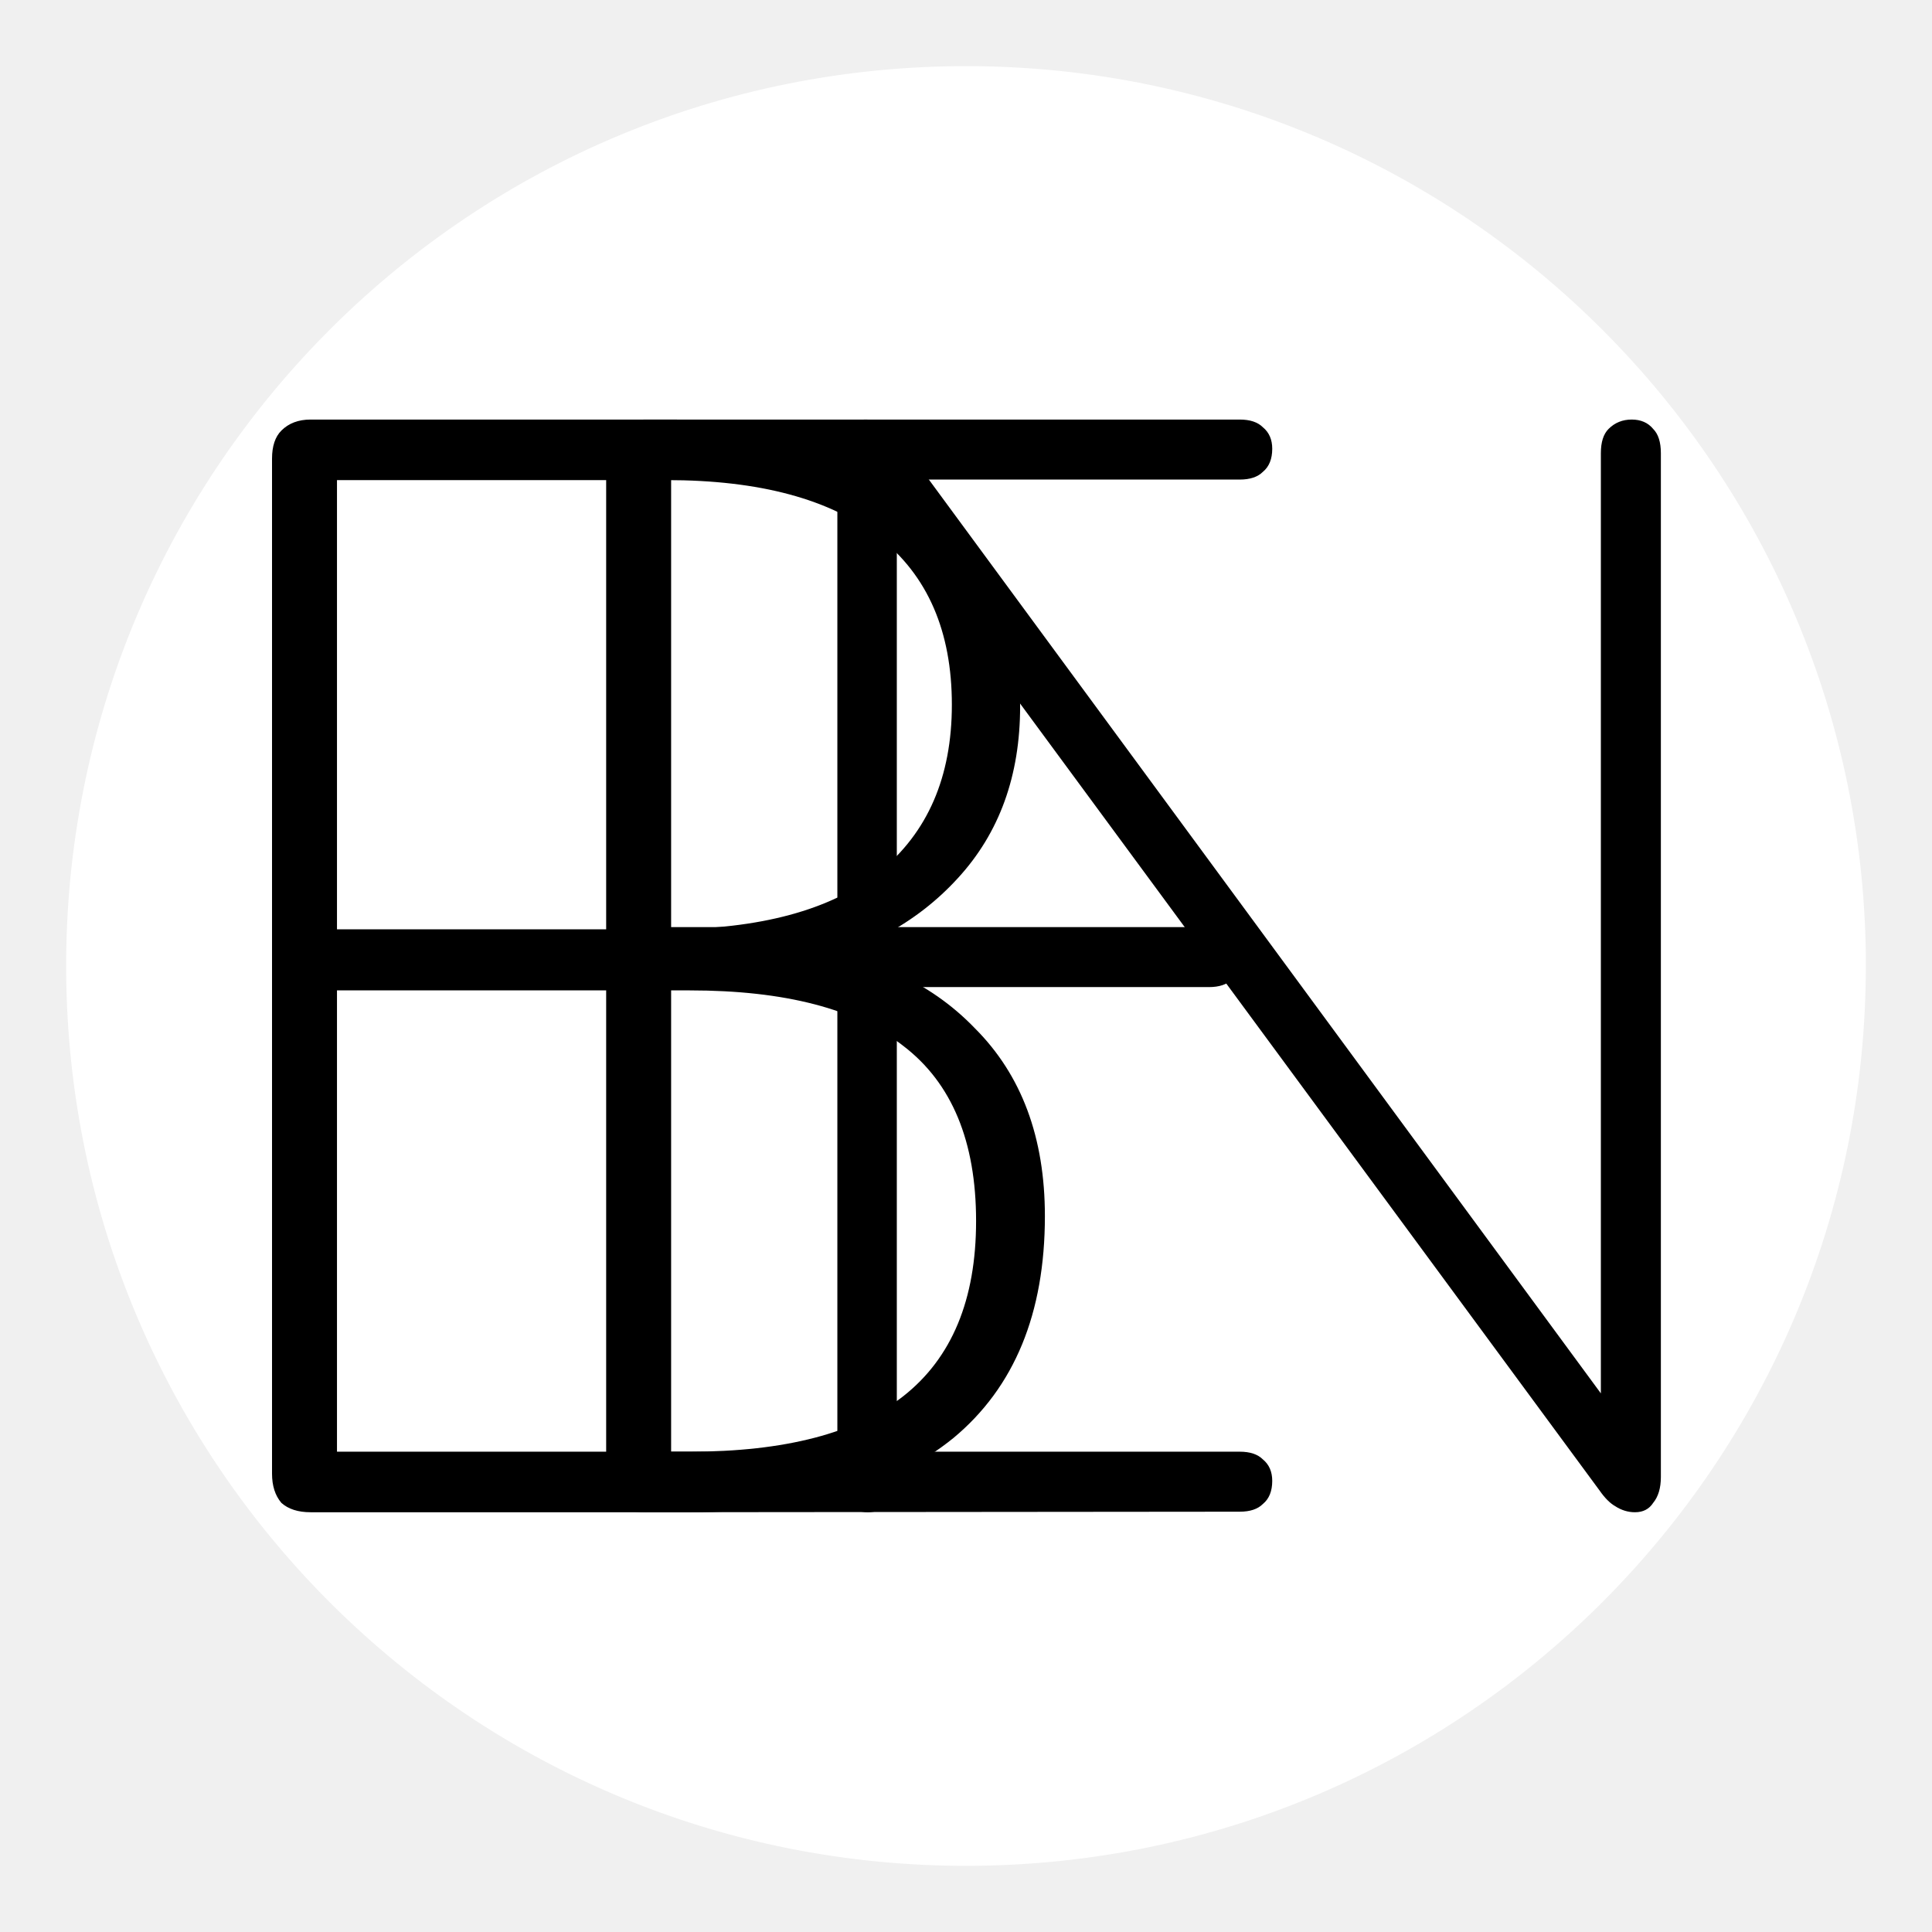
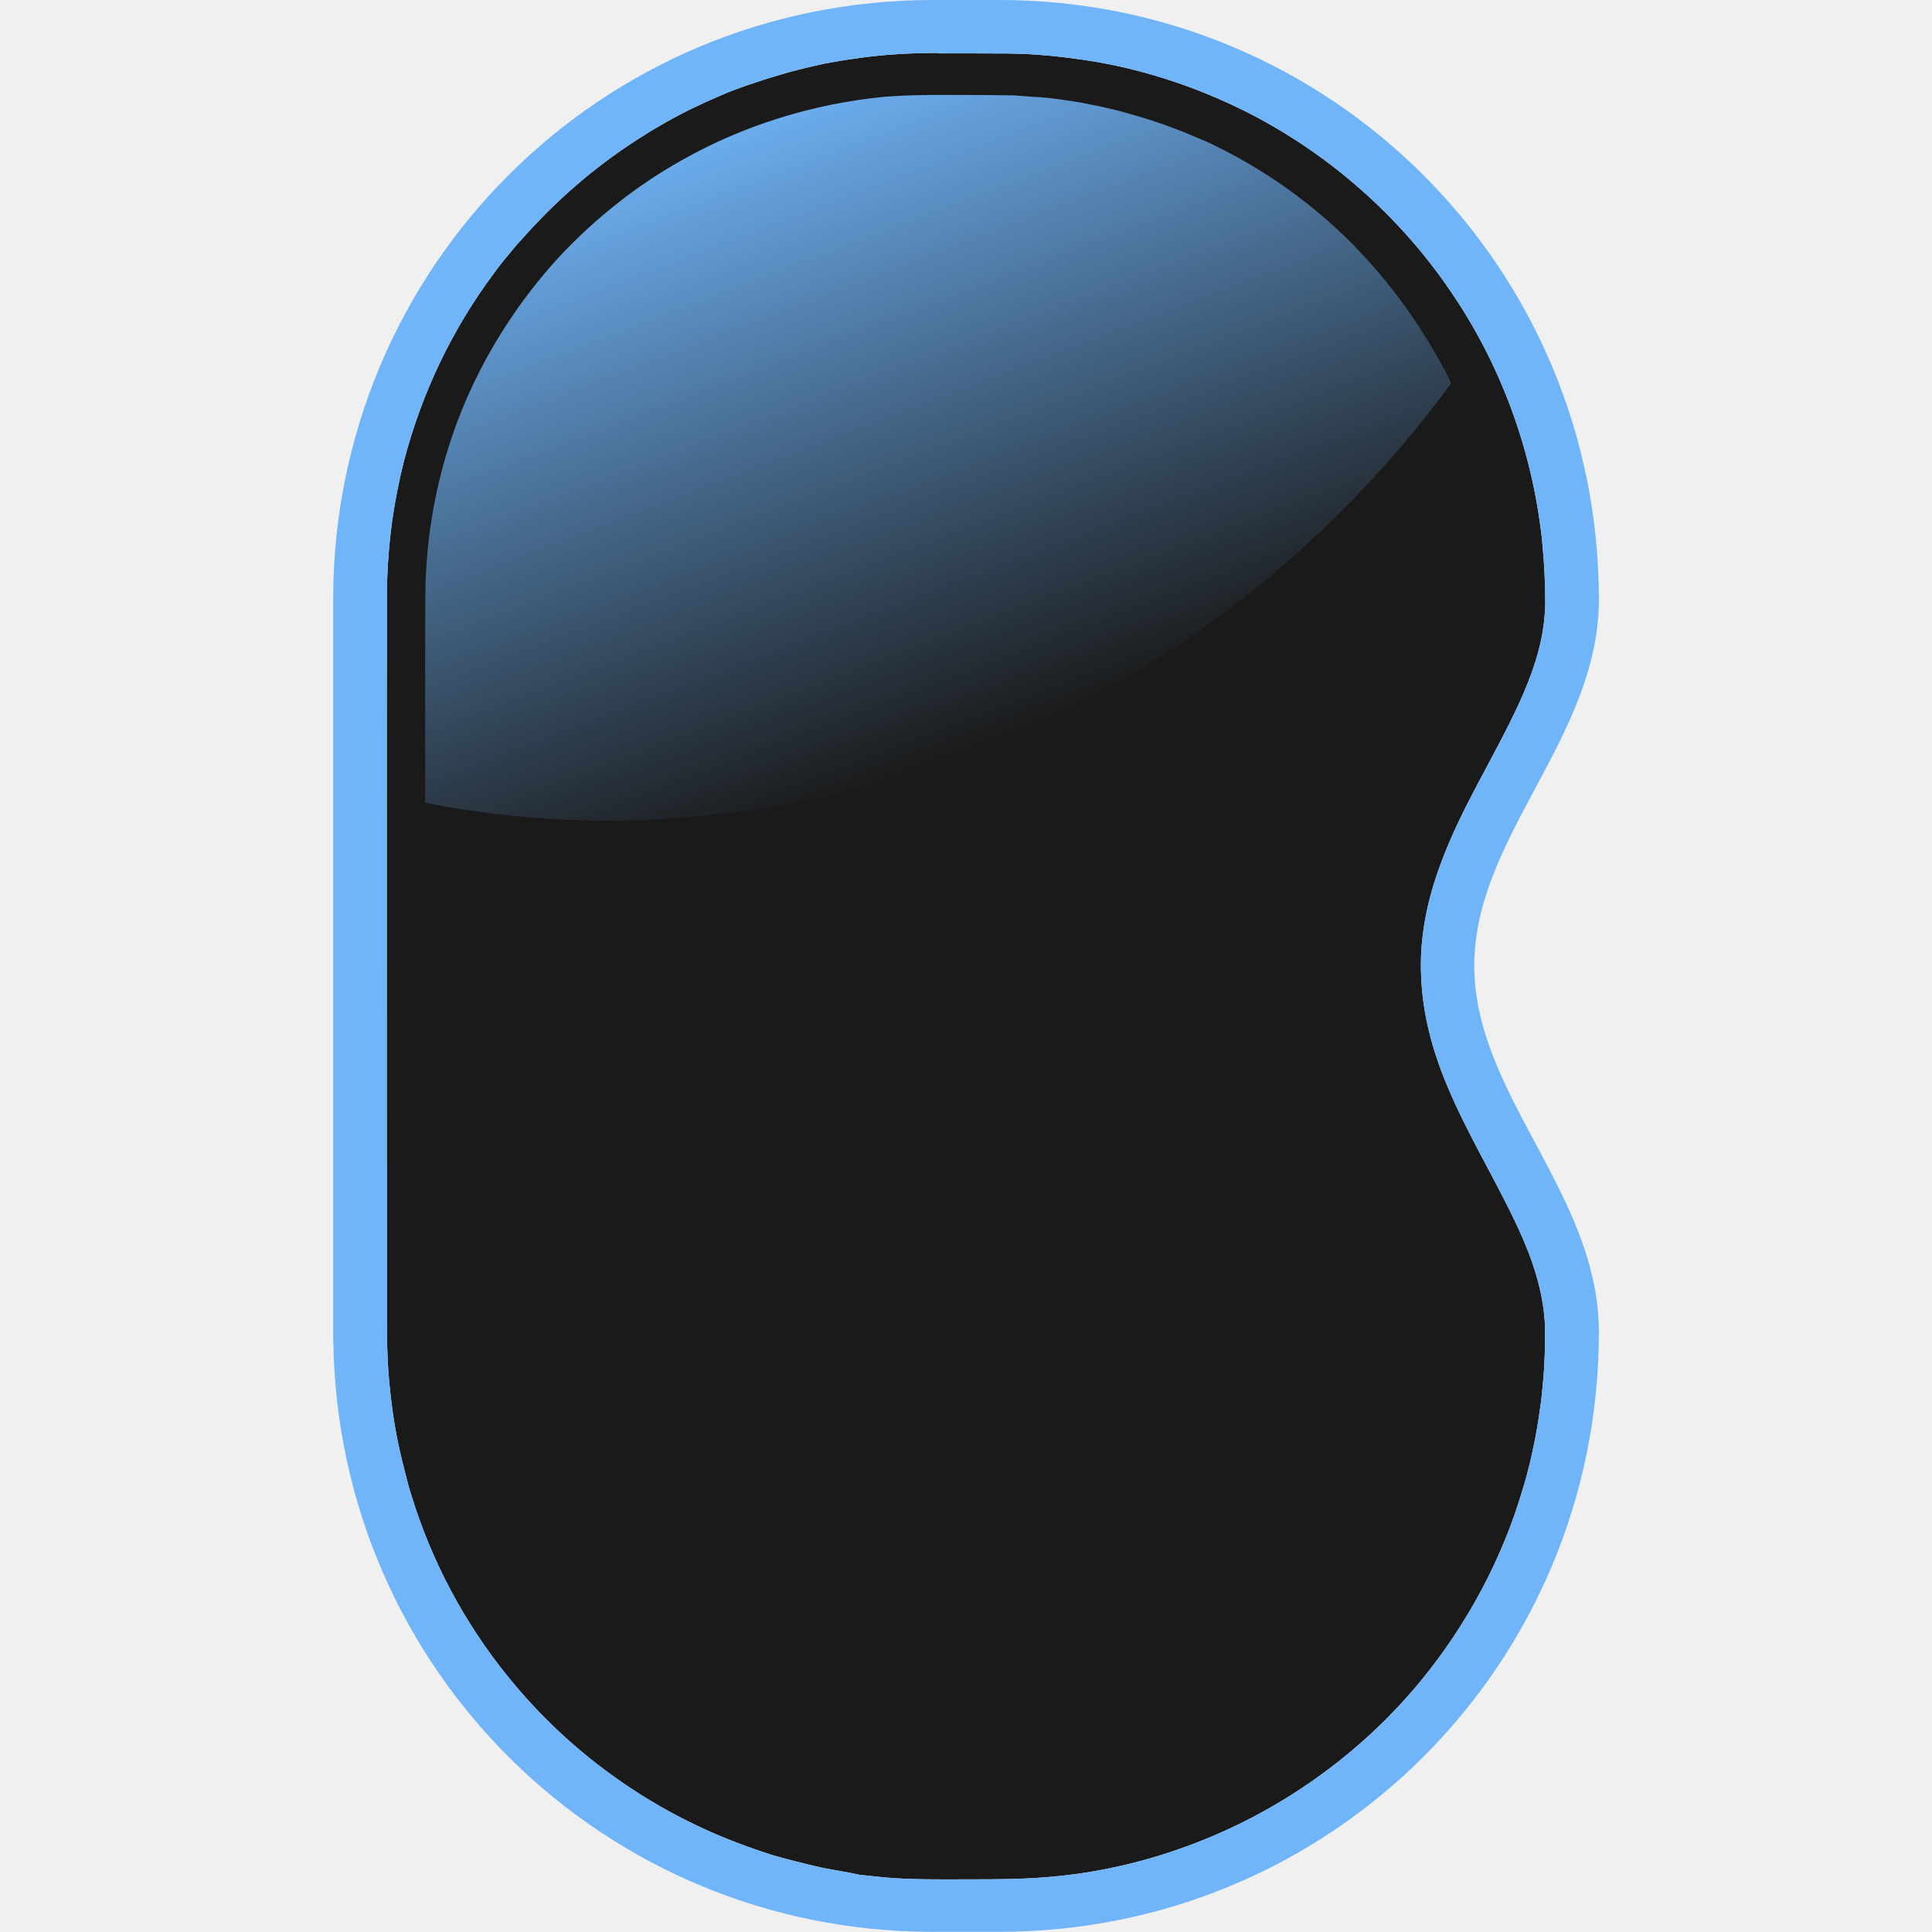
- <svg xmlns="http://www.w3.org/2000/svg" width="128" height="128" viewBox="0 0 33.867 33.867" version="1.1" id="svg5">
+ <svg xmlns="http://www.w3.org/2000/svg" xmlns:xlink="http://www.w3.org/1999/xlink" width="128" height="128" viewBox="0 0 33.867 33.867" version="1.1" id="svg5">
  <defs id="defs2">
-     </defs>
+     <linearGradient xlink:href="#linearGradient6098" id="linearGradient1512-2" x1="1202.733" y1="448.188" x2="1282.732" y2="658.642" gradientUnits="userSpaceOnUse" gradientTransform="matrix(0.00683989,0,0,0.00683989,-6.646952,-2.856092)" />
+     <linearGradient id="linearGradient6098">
+       <stop style="stop-color:#70b5fa;stop-opacity:1;" offset="0" id="stop6094" />
+       <stop style="stop-color:#70b5fa;stop-opacity:0;" offset="1" id="stop6096" />
+     </linearGradient>
+   </defs>
  <g id="layer1">
-     <path style="fill:#ffffff;fill-opacity:1;stroke:none;stroke-width:2.319;stroke-dasharray:none;stroke-opacity:1" d="M 16.787,1.16 A 15.774,15.774 0 0 0 1.16,17.034 15.774,15.774 0 0 0 16.984,32.707 15.774,15.774 0 0 0 32.707,16.933 V 16.737 A 15.774,15.774 0 0 0 16.787,1.16 Z" id="path297" />
-     <g id="g1353" transform="matrix(9.649496,0,0,9.649496,-3.491441,-3.491424)" style="fill:#000000">
-       <g aria-label="B" id="text247" style="font-weight:bold;font-size:2.815px;font-family:Nunito;-inkscape-font-specification:'Nunito Bold';fill:#000000;stroke:#ffffff;stroke-width:0.352">
-         <path d="m 0.926,3.109 q -0.034,0 -0.053,-0.017 -0.017,-0.02 -0.017,-0.053 V 1.195 q 0,-0.034 0.017,-0.051 0.02,-0.02 0.053,-0.02 H 1.582 q 0.203,0 0.343,0.062 0.141,0.059 0.214,0.175 0.076,0.115 0.076,0.284 0,0.189 -0.113,0.312 -0.113,0.124 -0.304,0.163 v -0.039 q 0.211,0.02 0.335,0.149 0.127,0.127 0.127,0.341 0,0.265 -0.166,0.403 Q 1.928,3.109 1.618,3.109 Z M 0.974,2.999 H 1.615 q 0.259,0 0.388,-0.101 0.132,-0.104 0.132,-0.318 0,-0.217 -0.132,-0.318 -0.129,-0.101 -0.388,-0.101 H 0.974 Z m 0,-0.949 H 1.573 q 0.253,0 0.386,-0.104 0.132,-0.107 0.132,-0.304 0,-0.2 -0.132,-0.304 Q 1.826,1.234 1.573,1.234 H 0.974 Z" style="-inkscape-font-specification:'Nunito Ultra-Light';fill:#000000;stroke:none" id="path1255" />
-       </g>
-       <g aria-label="E" id="text1011" style="font-weight:bold;font-size:2.815px;font-family:Nunito;-inkscape-font-specification:'Nunito Bold';fill:#000000;stroke:#ffffff;stroke-width:0.352">
-         <path d="m 1.533,3.109 q -0.034,0 -0.053,-0.017 -0.017,-0.02 -0.017,-0.053 V 1.195 q 0,-0.034 0.017,-0.051 0.02,-0.02 0.053,-0.02 h 1.081 q 0.028,0 0.042,0.014 0.017,0.014 0.017,0.039 0,0.028 -0.017,0.042 -0.014,0.014 -0.042,0.014 H 1.581 v 0.813 h 0.977 q 0.028,0 0.042,0.014 0.017,0.014 0.017,0.039 0,0.028 -0.017,0.042 -0.014,0.014 -0.042,0.014 H 1.581 V 2.999 h 1.033 q 0.028,0 0.042,0.014 0.017,0.014 0.017,0.039 0,0.028 -0.017,0.042 -0.014,0.014 -0.042,0.014 z" style="-inkscape-font-specification:'Nunito Ultra-Light';fill:#000000;stroke:none" id="path1250" />
-       </g>
-       <g aria-label="N" id="text1171" style="font-weight:bold;font-size:2.768px;font-family:Nunito;-inkscape-font-specification:'Nunito Bold';fill:#000000;stroke:#ffffff;stroke-width:0.346">
-         <path d="m 1.939,3.109 q -0.025,0 -0.042,-0.017 Q 1.883,3.076 1.883,3.048 v -1.86 q 0,-0.03 0.014,-0.047 0.014,-0.017 0.036,-0.017 0.025,0 0.036,0.008 0.014,0.008 0.028,0.03 L 3.331,2.976 H 3.27 V 1.185 q 0,-0.03 0.014,-0.044 0.017,-0.017 0.042,-0.017 0.025,0 0.039,0.017 0.014,0.014 0.014,0.044 v 1.86 q 0,0.03 -0.014,0.047 -0.011,0.017 -0.033,0.017 -0.019,0 -0.036,-0.011 -0.014,-0.008 -0.028,-0.028 L 1.933,1.257 h 0.058 v 1.791 q 0,0.028 -0.014,0.044 -0.014,0.017 -0.039,0.017 z" style="-inkscape-font-specification:'Nunito Ultra-Light';fill:#000000;stroke:none" id="path1245" />
-       </g>
+     <g id="layer1-3" transform="scale(8)">
+       <path style="fill:#1a1a1a;fill-opacity:1;stroke-width:0.007" d="m 2.057,0.117 c 0.05,1.0306e-4 0.1,-2.1267e-4 0.15,2.1927e-4 0.023,4.3853e-4 0.047,0.001 0.07,0.003 0.043,0.003 0.087,0.009 0.129,0.016 0.118,0.021 0.233,0.061 0.339,0.116 0.17,0.089 0.319,0.22 0.428,0.378 0.109,0.156 0.179,0.34 0.203,0.529 0.002,0.013 0.003,0.024 0.004,0.037 0.004,0.042 0.006,0.084 0.006,0.127 -2.192e-4,0.01 -8.769e-4,0.021 -0.002,0.032 C 3.378,1.419 3.356,1.481 3.329,1.54 3.274,1.66 3.201,1.771 3.156,1.895 c -0.029,0.078 -0.046,0.161 -0.042,0.244 0.003,0.083 0.025,0.164 0.057,0.24 0.045,0.108 0.107,0.207 0.156,0.313 0.03,0.065 0.054,0.135 0.058,0.207 6.578e-4,0.012 4.386e-4,0.026 4.386e-4,0.039 0,0.014 -4.386e-4,0.027 -0.001,0.039 -0.001,0.029 -0.004,0.059 -0.007,0.088 -0.004,0.03 -0.008,0.059 -0.014,0.089 -0.007,0.035 -0.015,0.071 -0.026,0.106 -0.045,0.155 -0.123,0.3 -0.225,0.424 -0.135,0.164 -0.316,0.291 -0.516,0.363 -0.041,0.015 -0.084,0.028 -0.126,0.038 -0.05,0.012 -0.101,0.021 -0.153,0.026 -0.066,0.007 -0.132,0.007 -0.199,0.007 -0.059,1.973e-4 -0.119,8.77e-4 -0.178,-0.004 -0.019,-0.002 -0.038,-0.004 -0.057,-0.006 C 1.857,4.102 1.828,4.098 1.799,4.092 1.764,4.084 1.728,4.075 1.693,4.065 1.665,4.056 1.639,4.047 1.613,4.037 1.419,3.963 1.245,3.837 1.114,3.675 1.018,3.557 0.945,3.42 0.901,3.275 c -0.005,-0.015 -0.008,-0.028 -0.012,-0.043 -0.006,-0.023 -0.012,-0.048 -0.017,-0.072 -0.009,-0.043 -0.015,-0.088 -0.019,-0.131 -0.003,-0.03 -0.004,-0.06 -0.005,-0.09 -4.3879e-4,-0.261 -4.3879e-4,-0.521 -4.3879e-4,-0.782 0,-0.274 -2.1926e-4,-0.549 1.1181e-4,-0.823 -6.5778e-4,-0.065 0.003,-0.131 0.012,-0.195 0.006,-0.042 0.015,-0.087 0.025,-0.127 0.039,-0.15 0.106,-0.291 0.199,-0.415 0.01,-0.014 0.022,-0.029 0.034,-0.043 0.008,-0.01 0.017,-0.021 0.026,-0.03 0.073,-0.083 0.158,-0.157 0.251,-0.217 0.007,-0.005 0.015,-0.009 0.022,-0.014 0.014,-0.009 0.029,-0.017 0.044,-0.026 0.039,-0.022 0.079,-0.041 0.119,-0.058 0.02,-0.009 0.04,-0.016 0.06,-0.023 0.041,-0.014 0.083,-0.027 0.125,-0.037 0.014,-0.003 0.029,-0.007 0.044,-0.01 0.022,-0.004 0.045,-0.008 0.068,-0.011 0.06,-0.009 0.12,-0.012 0.181,-0.012 z" id="path5917" />
+       <path id="rect463-9" style="fill:#70b5fa;fill-opacity:1;stroke-width:0.007" d="m 2.044,1.1064e-5 c -0.728,0 -1.314,0.586 -1.314,1.314 v 1.606 0.021 h 4.3851e-4 c 0.011,0.718 0.593,1.292 1.313,1.292 h 0.146 c 0.728,0 1.314,-0.586 1.314,-1.314 0,-0.303 -0.273,-0.52 -0.273,-0.803 0,-0.283 0.273,-0.5 0.273,-0.803 C 3.503,0.586 2.917,1.04e-7 2.19,1.04e-7 Z m 0.013,0.117 c 0.05,1.0306e-4 0.1,-2.1267e-4 0.15,2.1927e-4 0.023,4.3853e-4 0.047,0.001 0.07,0.003 0.043,0.003 0.087,0.009 0.129,0.016 0.118,0.021 0.233,0.061 0.339,0.116 0.17,0.089 0.319,0.22 0.428,0.378 0.109,0.156 0.179,0.34 0.203,0.529 0.002,0.013 0.003,0.024 0.004,0.037 0.004,0.042 0.006,0.084 0.006,0.127 -2.192e-4,0.01 -8.769e-4,0.021 -0.002,0.032 C 3.378,1.419 3.356,1.481 3.329,1.54 3.274,1.66 3.201,1.771 3.156,1.895 c -0.029,0.078 -0.046,0.161 -0.042,0.244 0.003,0.083 0.025,0.164 0.057,0.24 0.045,0.108 0.107,0.207 0.156,0.313 0.03,0.065 0.054,0.135 0.058,0.207 6.578e-4,0.012 4.386e-4,0.026 4.386e-4,0.039 0,0.014 -4.386e-4,0.027 -0.001,0.039 -0.001,0.029 -0.004,0.059 -0.007,0.088 -0.004,0.03 -0.008,0.059 -0.014,0.089 -0.007,0.035 -0.015,0.071 -0.026,0.106 -0.045,0.155 -0.123,0.3 -0.225,0.424 -0.135,0.164 -0.316,0.291 -0.516,0.363 -0.041,0.015 -0.084,0.028 -0.126,0.038 -0.05,0.012 -0.101,0.021 -0.153,0.026 -0.066,0.007 -0.132,0.007 -0.199,0.007 -0.059,1.973e-4 -0.119,8.77e-4 -0.178,-0.004 -0.019,-0.002 -0.038,-0.004 -0.057,-0.006 C 1.857,4.102 1.828,4.098 1.799,4.092 1.764,4.084 1.728,4.075 1.693,4.065 1.665,4.056 1.639,4.047 1.613,4.037 1.419,3.963 1.245,3.837 1.114,3.675 1.018,3.557 0.945,3.42 0.901,3.275 c -0.005,-0.015 -0.008,-0.028 -0.012,-0.043 -0.006,-0.023 -0.012,-0.048 -0.017,-0.072 -0.009,-0.043 -0.015,-0.088 -0.019,-0.131 -0.003,-0.03 -0.004,-0.06 -0.005,-0.09 -4.3879e-4,-0.261 -4.3879e-4,-0.521 -4.3879e-4,-0.782 0,-0.274 -2.1926e-4,-0.549 1.1181e-4,-0.823 -6.5778e-4,-0.065 0.003,-0.131 0.012,-0.195 0.006,-0.042 0.015,-0.087 0.025,-0.127 0.039,-0.15 0.106,-0.291 0.199,-0.415 0.01,-0.014 0.022,-0.029 0.034,-0.043 0.008,-0.01 0.017,-0.021 0.026,-0.03 0.073,-0.083 0.158,-0.157 0.251,-0.217 0.007,-0.005 0.015,-0.009 0.022,-0.014 0.014,-0.009 0.029,-0.017 0.044,-0.026 0.039,-0.022 0.079,-0.041 0.119,-0.058 0.02,-0.009 0.04,-0.016 0.06,-0.023 0.041,-0.014 0.083,-0.027 0.125,-0.037 0.014,-0.003 0.029,-0.007 0.044,-0.01 0.022,-0.004 0.045,-0.008 0.068,-0.011 0.06,-0.009 0.12,-0.012 0.181,-0.012 z" />
+       <path id="path1455-0" style="fill:url(#linearGradient1512-2);fill-opacity:1;stroke-width:0.007" d="m 2.039,0.208 c -0.029,4.3851e-4 -0.057,0.001 -0.086,0.003 -0.004,4.3851e-4 -0.01,6.5778e-4 -0.014,0.001 C 1.783,0.227 1.63,0.274 1.494,0.351 1.394,0.407 1.304,0.479 1.226,0.562 1.134,0.662 1.059,0.78 1.009,0.906 0.958,1.035 0.932,1.173 0.932,1.311 c -6.5778e-4,0.149 -1.7541e-4,0.299 -2.1925e-4,0.448 0.035,0.007 0.07,0.013 0.105,0.018 0.056,0.008 0.112,0.014 0.168,0.017 0.028,0.002 0.057,0.003 0.085,0.004 0.055,0.002 0.111,-2.194e-4 0.166,-0.004 0.041,-0.002 0.083,-0.006 0.125,-0.011 0.069,-0.008 0.138,-0.019 0.206,-0.034 0.033,-0.007 0.067,-0.015 0.1,-0.024 0.082,-0.021 0.163,-0.047 0.241,-0.077 0.092,-0.035 0.181,-0.076 0.268,-0.123 0.06,-0.033 0.12,-0.068 0.178,-0.106 0.037,-0.024 0.073,-0.05 0.108,-0.076 0.19,-0.142 0.358,-0.312 0.498,-0.503 -0.004,-0.008 -0.007,-0.015 -0.011,-0.023 C 3.118,0.721 3.055,0.631 2.98,0.552 c -0.004,-0.004 -0.009,-0.009 -0.013,-0.014 -0.018,-0.018 -0.036,-0.035 -0.055,-0.052 -0.004,-0.003 -0.009,-0.008 -0.014,-0.012 -0.071,-0.061 -0.149,-0.112 -0.232,-0.153 -0.01,-0.005 -0.022,-0.011 -0.033,-0.015 -0.054,-0.024 -0.11,-0.044 -0.167,-0.059 C 2.454,0.243 2.44,0.24 2.427,0.237 2.415,0.234 2.401,0.231 2.389,0.229 2.367,0.224 2.345,0.221 2.324,0.218 2.304,0.215 2.282,0.213 2.262,0.212 2.249,0.211 2.235,0.21 2.221,0.209 2.161,0.208 2.1,0.208 2.039,0.208 Z" />
    </g>
  </g>
</svg>
